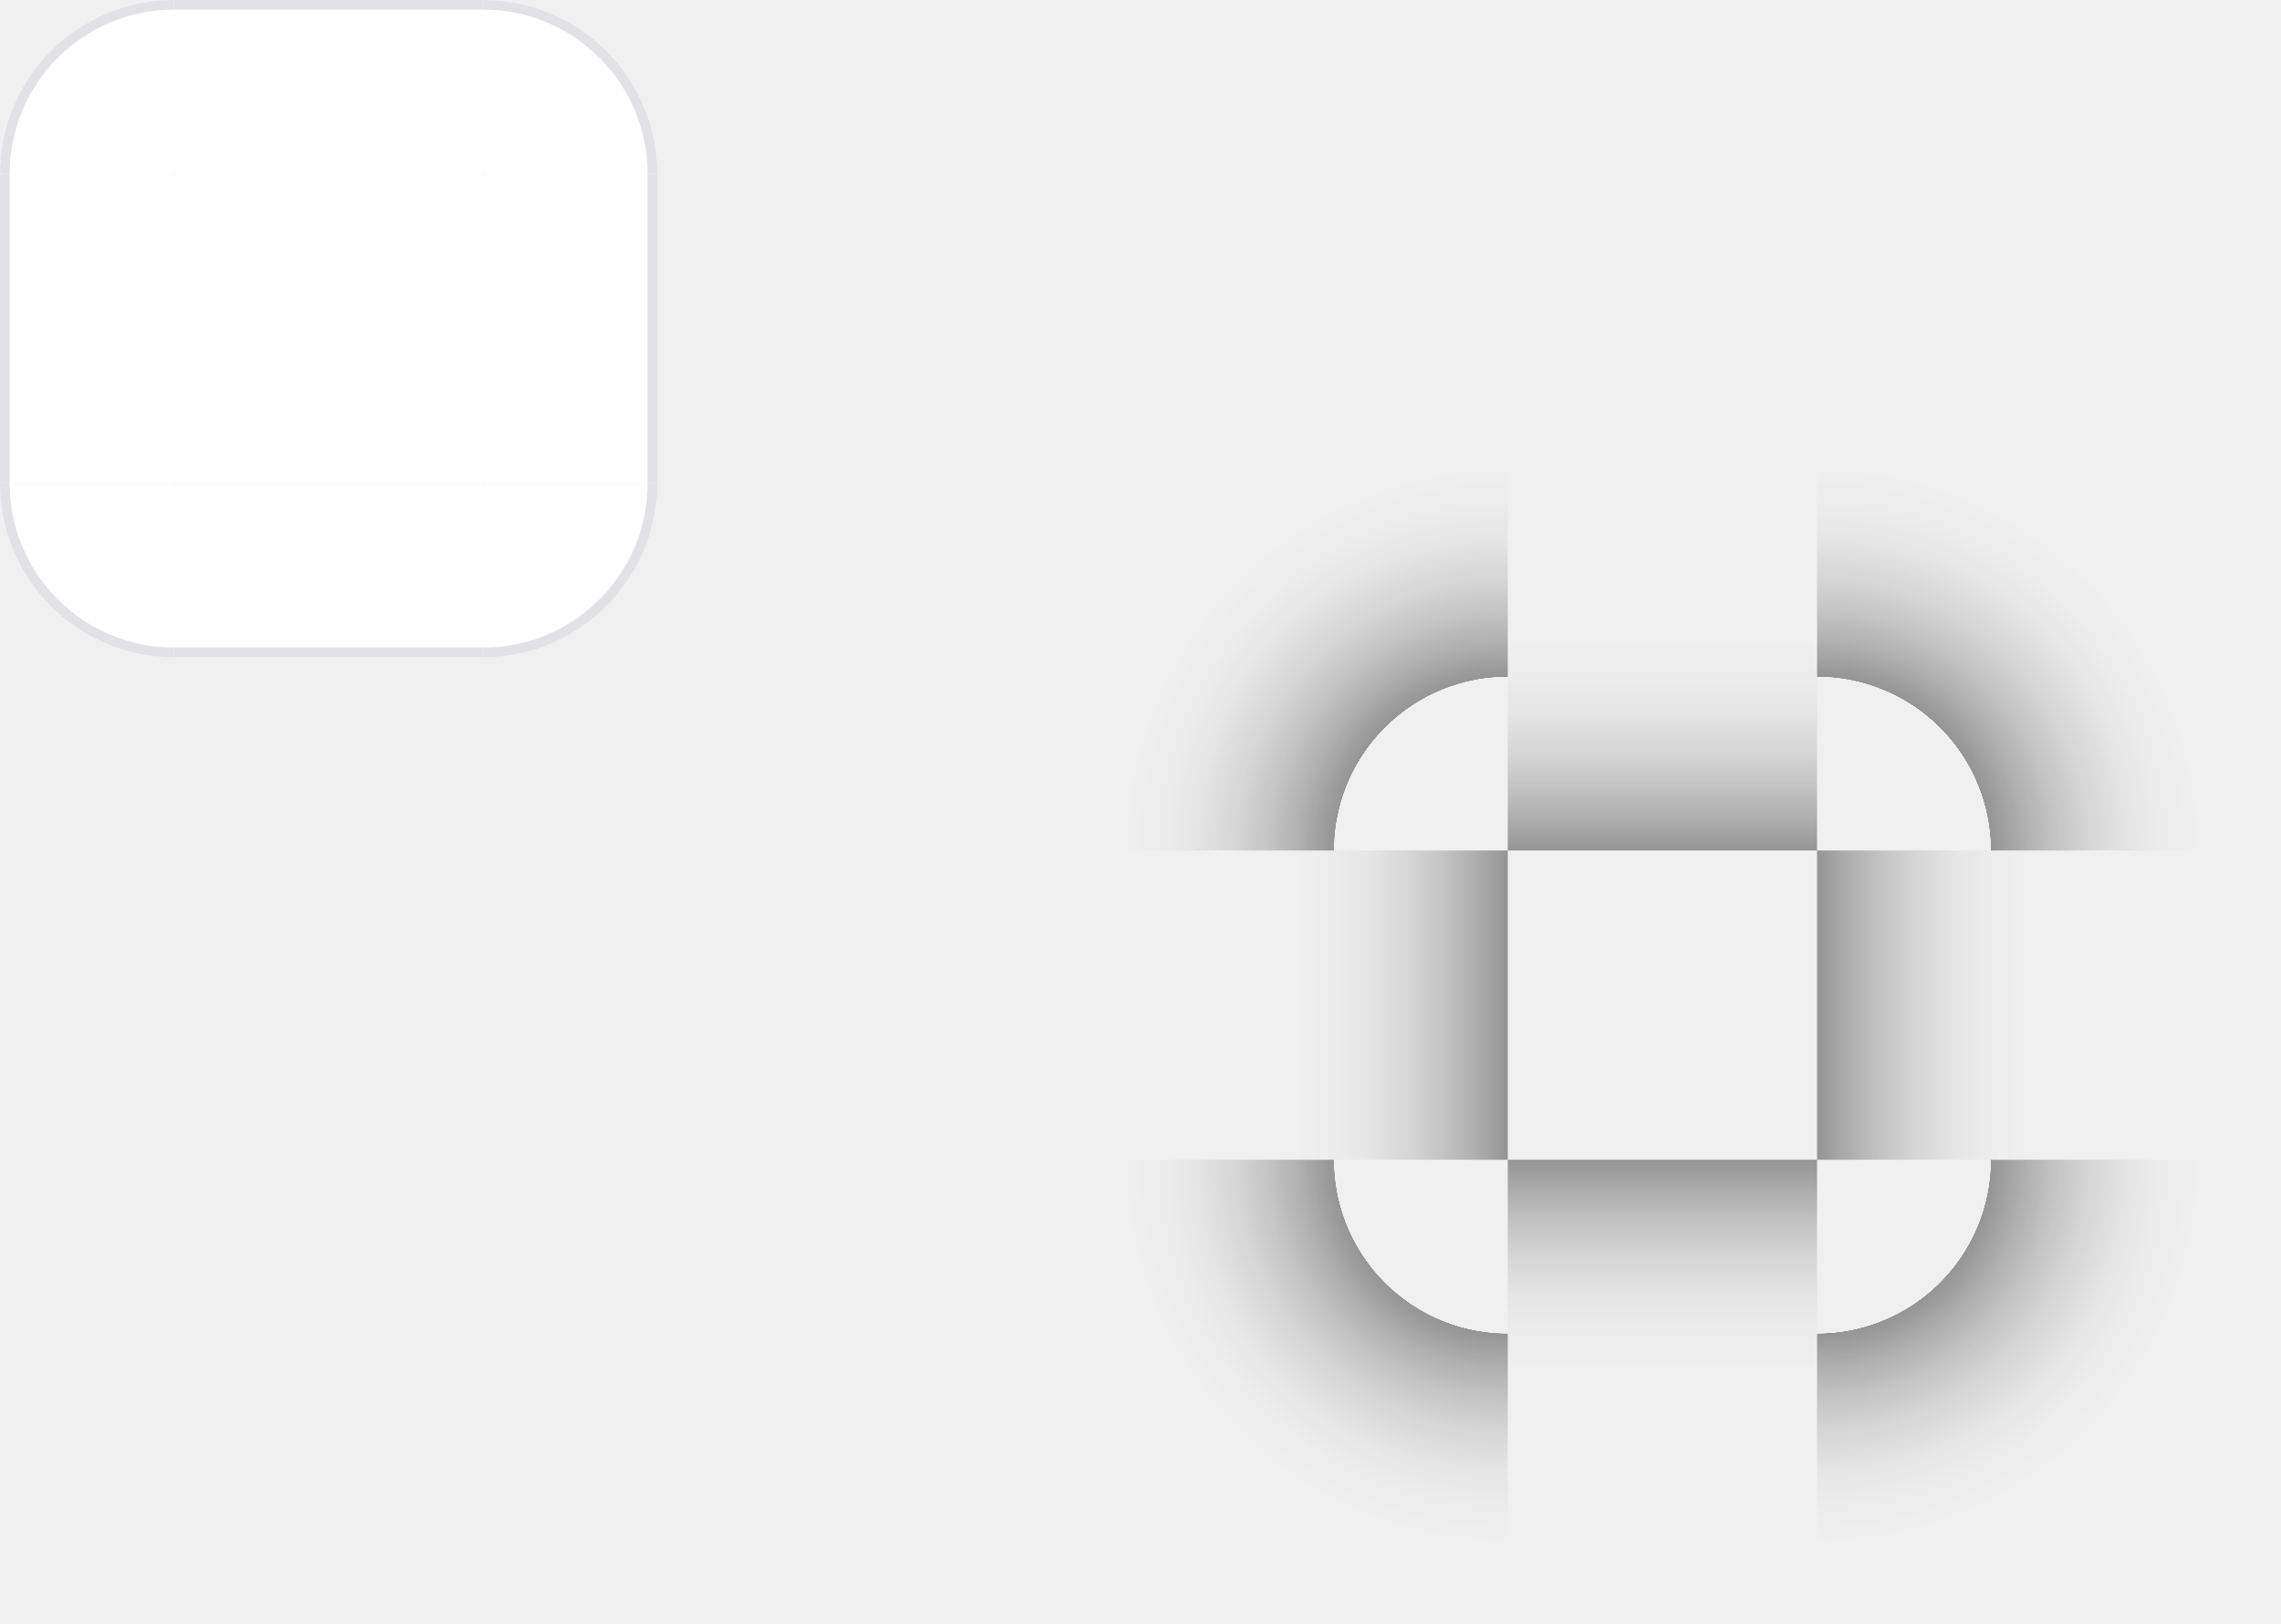
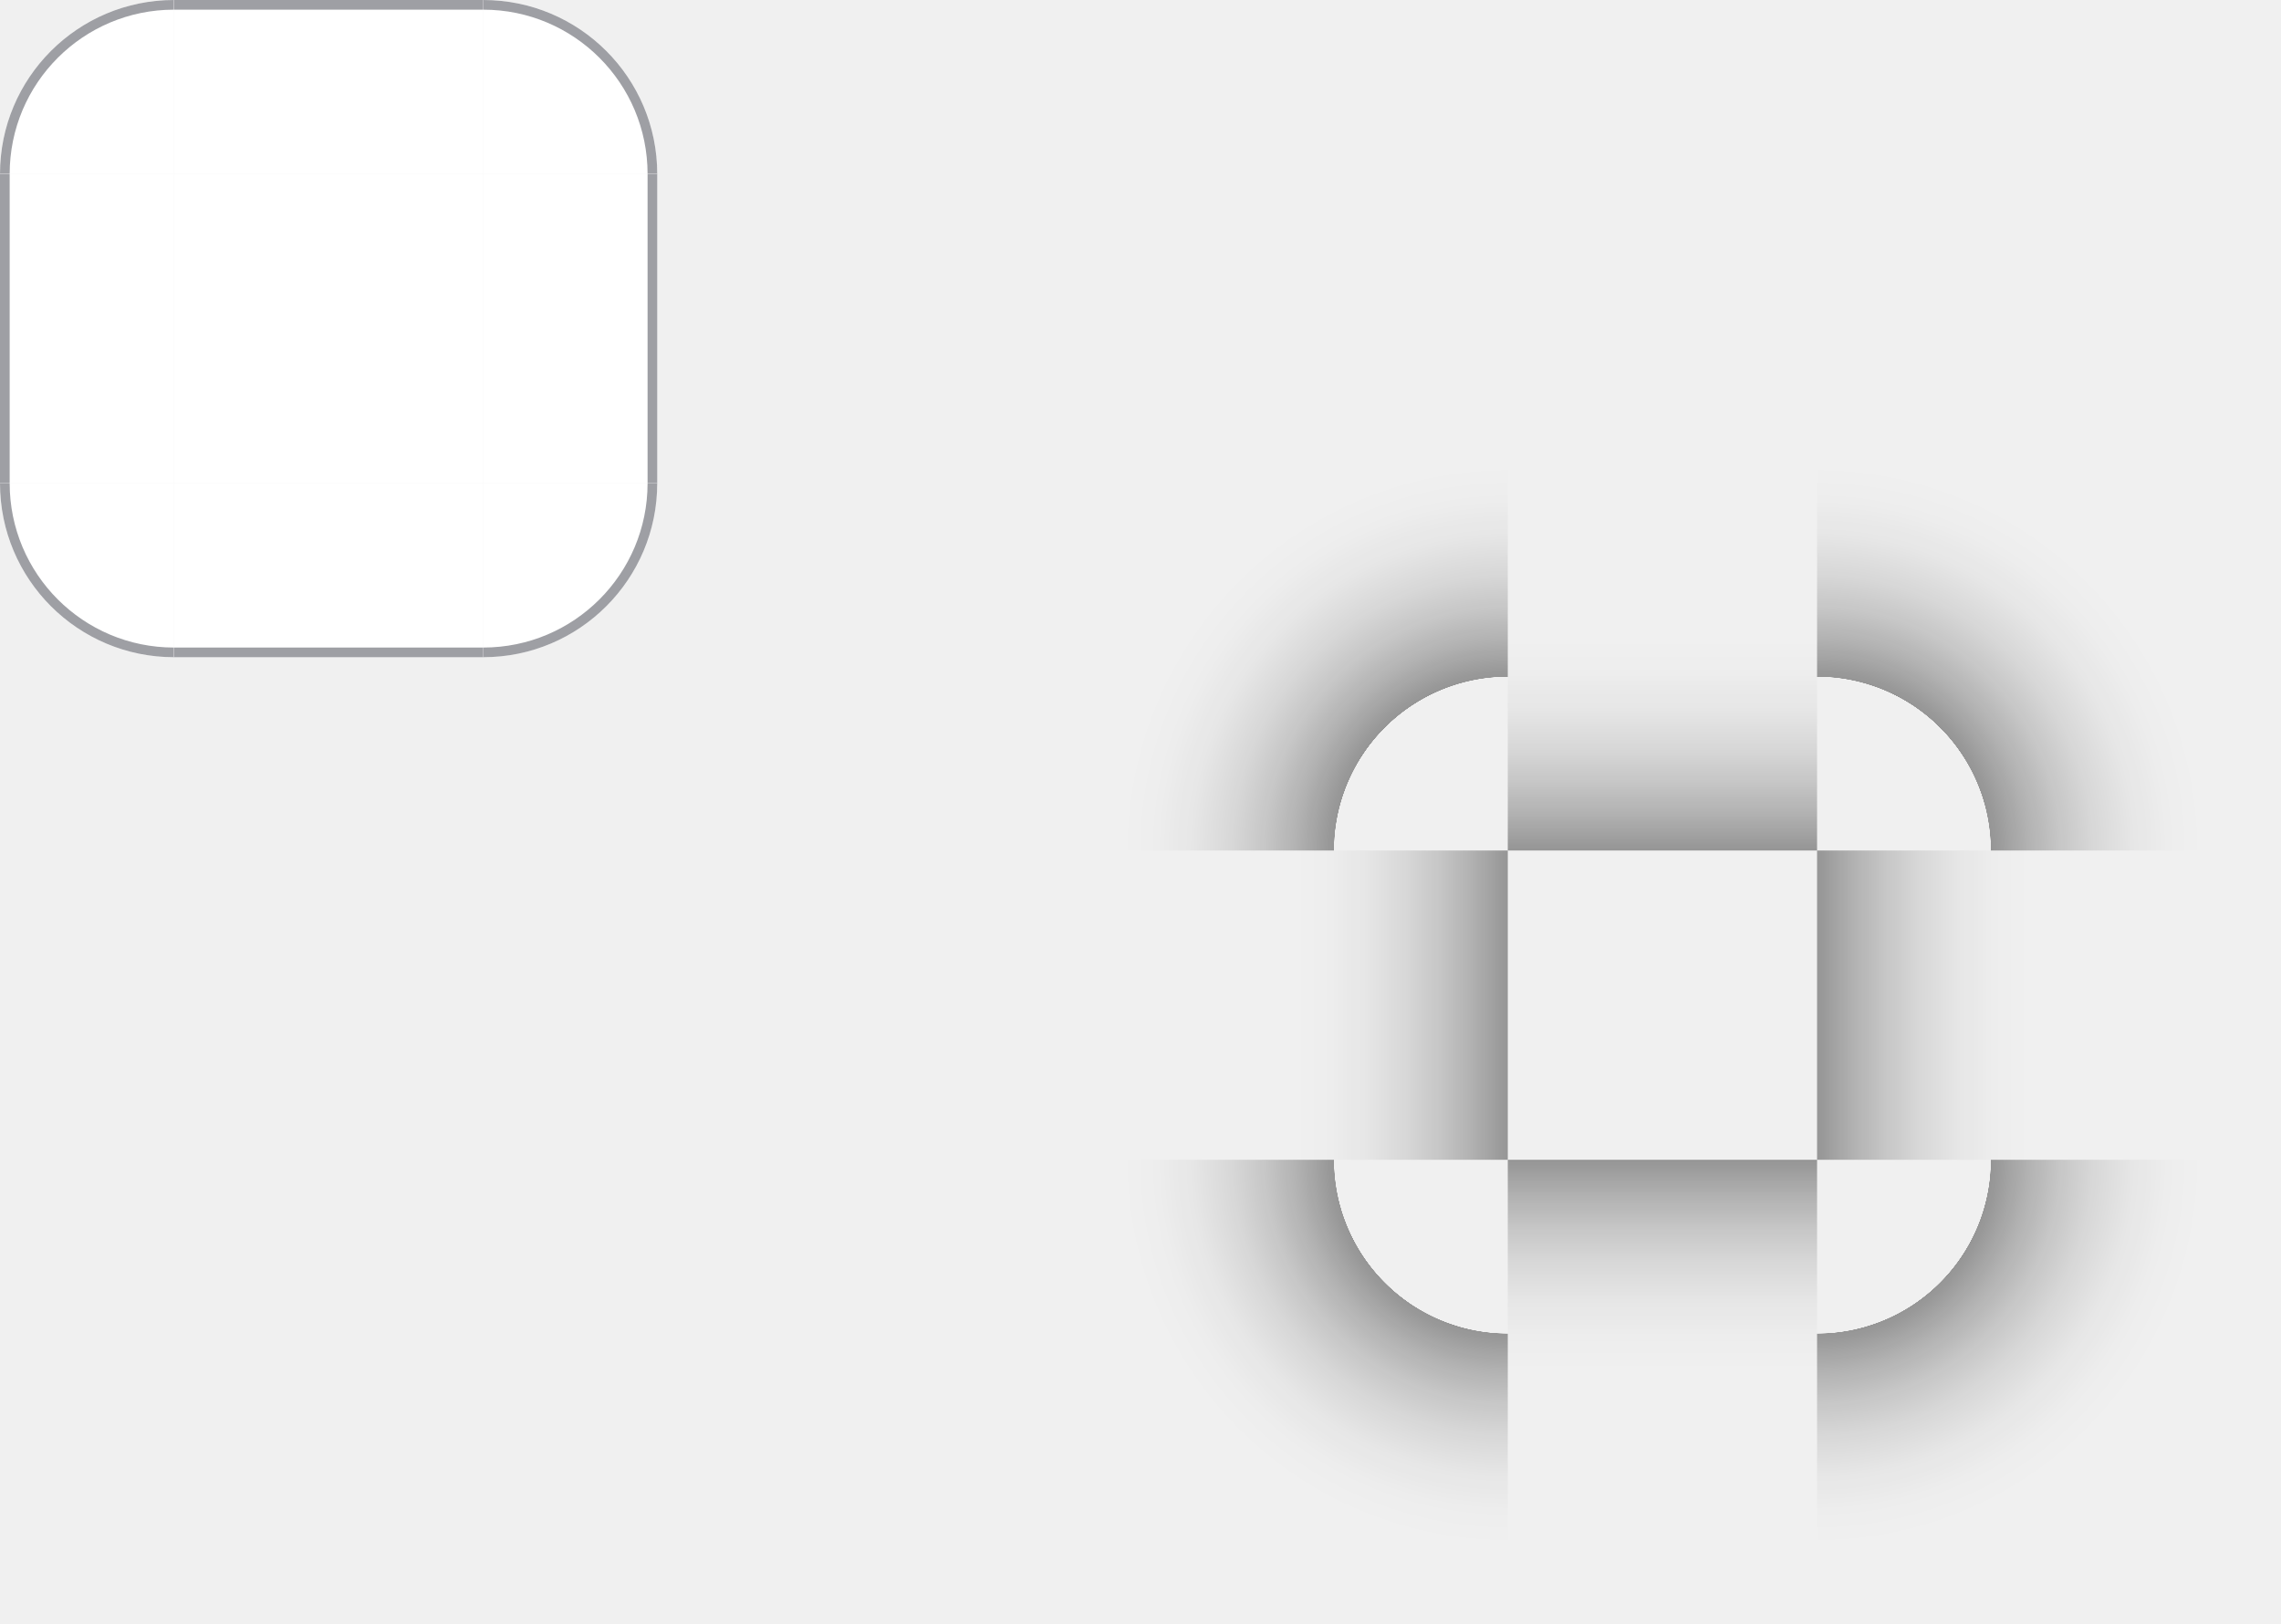
<svg xmlns="http://www.w3.org/2000/svg" width="236" height="168" viewBox="0 0 236 168">
  <defs>
    <radialGradient id="ro-shadow-topleft" gradientUnits="userSpaceOnUse" cx="156" cy="88" r="40">
      <stop offset="0.449" stop-color="#000000" stop-opacity="0" />
      <stop offset="0.45" stop-color="#000000" stop-opacity="0.38" />
      <stop offset="0.542" stop-color="#000000" stop-opacity="0.264" />
      <stop offset="0.633" stop-color="#000000" stop-opacity="0.169" />
      <stop offset="0.725" stop-color="#000000" stop-opacity="0.095" />
      <stop offset="0.817" stop-color="#000000" stop-opacity="0.042" />
      <stop offset="0.908" stop-color="#000000" stop-opacity="0.011" />
      <stop offset="1" stop-color="#000000" stop-opacity="0" />
    </radialGradient>
    <radialGradient id="ro-shadow-topright" gradientUnits="userSpaceOnUse" cx="188" cy="88" r="40">
      <stop offset="0.449" stop-color="#000000" stop-opacity="0" />
      <stop offset="0.45" stop-color="#000000" stop-opacity="0.38" />
      <stop offset="0.542" stop-color="#000000" stop-opacity="0.264" />
      <stop offset="0.633" stop-color="#000000" stop-opacity="0.169" />
      <stop offset="0.725" stop-color="#000000" stop-opacity="0.095" />
      <stop offset="0.817" stop-color="#000000" stop-opacity="0.042" />
      <stop offset="0.908" stop-color="#000000" stop-opacity="0.011" />
      <stop offset="1" stop-color="#000000" stop-opacity="0" />
    </radialGradient>
    <radialGradient id="ro-shadow-bottomleft" gradientUnits="userSpaceOnUse" cx="156" cy="120" r="40">
      <stop offset="0.449" stop-color="#000000" stop-opacity="0" />
      <stop offset="0.45" stop-color="#000000" stop-opacity="0.38" />
      <stop offset="0.542" stop-color="#000000" stop-opacity="0.264" />
      <stop offset="0.633" stop-color="#000000" stop-opacity="0.169" />
      <stop offset="0.725" stop-color="#000000" stop-opacity="0.095" />
      <stop offset="0.817" stop-color="#000000" stop-opacity="0.042" />
      <stop offset="0.908" stop-color="#000000" stop-opacity="0.011" />
      <stop offset="1" stop-color="#000000" stop-opacity="0" />
    </radialGradient>
    <radialGradient id="ro-shadow-bottomright" gradientUnits="userSpaceOnUse" cx="188" cy="120" r="40">
      <stop offset="0.449" stop-color="#000000" stop-opacity="0" />
      <stop offset="0.45" stop-color="#000000" stop-opacity="0.38" />
      <stop offset="0.542" stop-color="#000000" stop-opacity="0.264" />
      <stop offset="0.633" stop-color="#000000" stop-opacity="0.169" />
      <stop offset="0.725" stop-color="#000000" stop-opacity="0.095" />
      <stop offset="0.817" stop-color="#000000" stop-opacity="0.042" />
      <stop offset="0.908" stop-color="#000000" stop-opacity="0.011" />
      <stop offset="1" stop-color="#000000" stop-opacity="0" />
    </radialGradient>
    <linearGradient id="ro-shadow-top" x1="0" y1="1" x2="0" y2="0">
      <stop offset="0" stop-color="#000000" stop-opacity="0.38" />
      <stop offset="0.167" stop-color="#000000" stop-opacity="0.264" />
      <stop offset="0.333" stop-color="#000000" stop-opacity="0.169" />
      <stop offset="0.5" stop-color="#000000" stop-opacity="0.095" />
      <stop offset="0.667" stop-color="#000000" stop-opacity="0.042" />
      <stop offset="0.833" stop-color="#000000" stop-opacity="0.011" />
      <stop offset="1" stop-color="#000000" stop-opacity="0" />
    </linearGradient>
    <linearGradient id="ro-shadow-bottom" x1="0" y1="0" x2="0" y2="1">
      <stop offset="0" stop-color="#000000" stop-opacity="0.38" />
      <stop offset="0.167" stop-color="#000000" stop-opacity="0.264" />
      <stop offset="0.333" stop-color="#000000" stop-opacity="0.169" />
      <stop offset="0.5" stop-color="#000000" stop-opacity="0.095" />
      <stop offset="0.667" stop-color="#000000" stop-opacity="0.042" />
      <stop offset="0.833" stop-color="#000000" stop-opacity="0.011" />
      <stop offset="1" stop-color="#000000" stop-opacity="0" />
    </linearGradient>
    <linearGradient id="ro-shadow-left" x1="1" y1="0" x2="0" y2="0">
      <stop offset="0" stop-color="#000000" stop-opacity="0.38" />
      <stop offset="0.167" stop-color="#000000" stop-opacity="0.264" />
      <stop offset="0.333" stop-color="#000000" stop-opacity="0.169" />
      <stop offset="0.5" stop-color="#000000" stop-opacity="0.095" />
      <stop offset="0.667" stop-color="#000000" stop-opacity="0.042" />
      <stop offset="0.833" stop-color="#000000" stop-opacity="0.011" />
      <stop offset="1" stop-color="#000000" stop-opacity="0" />
    </linearGradient>
    <linearGradient id="ro-shadow-right" x1="0" y1="0" x2="1" y2="0">
      <stop offset="0" stop-color="#000000" stop-opacity="0.38" />
      <stop offset="0.167" stop-color="#000000" stop-opacity="0.264" />
      <stop offset="0.333" stop-color="#000000" stop-opacity="0.169" />
      <stop offset="0.5" stop-color="#000000" stop-opacity="0.095" />
      <stop offset="0.667" stop-color="#000000" stop-opacity="0.042" />
      <stop offset="0.833" stop-color="#000000" stop-opacity="0.011" />
      <stop offset="1" stop-color="#000000" stop-opacity="0" />
    </linearGradient>
  </defs>
  <g id="topleft">
    <path d="M 18,18 L 0,18 A 18,18 0 0 1 18,0 Z" fill="#FFFFFF" fill-opacity="1.0" />
-     <path d="M 0,18 A 18,18 0 0 1 18,0 L 18,1 A 17,17 0 0 0 1,18 Z" fill="#CDCED1" fill-opacity="0.58" />
+     <path d="M 0,18 A 18,18 0 0 1 18,0 L 18,1 A 17,17 0 0 0 1,18 Z" fill="#9E9FA4" fill-opacity="1.0" />
  </g>
  <g id="topright">
    <path d="M 50,18 L 68,18 A 18,18 0 0 0 50,0 Z" fill="#FFFFFF" fill-opacity="1.0" />
-     <path d="M 68,18 A 18,18 0 0 0 50,0 L 50,1 A 17,17 0 0 1 67,18 Z" fill="#CDCED1" fill-opacity="0.58" />
+     <path d="M 68,18 A 18,18 0 0 0 50,0 L 50,1 A 17,17 0 0 1 67,18 Z" fill="#9E9FA4" fill-opacity="1.0" />
  </g>
  <g id="bottomleft">
    <path d="M 18,50 L 0,50 A 18,18 0 0 0 18,68 Z" fill="#FFFFFF" fill-opacity="1.0" />
-     <path d="M 0,50 A 18,18 0 0 0 18,68 L 18,67 A 17,17 0 0 1 1,50 Z" fill="#CDCED1" fill-opacity="0.58" />
+     <path d="M 0,50 A 18,18 0 0 0 18,68 L 18,67 A 17,17 0 0 1 1,50 Z" fill="#9E9FA4" fill-opacity="1.0" />
  </g>
  <g id="bottomright">
    <path d="M 50,50 L 68,50 A 18,18 0 0 1 50,68 Z" fill="#FFFFFF" fill-opacity="1.0" />
-     <path d="M 68,50 A 18,18 0 0 1 50,68 L 50,67 A 17,17 0 0 0 67,50 Z" fill="#CDCED1" fill-opacity="0.58" />
+     <path d="M 68,50 A 18,18 0 0 1 50,68 L 50,67 A 17,17 0 0 0 67,50 Z" fill="#9E9FA4" fill-opacity="1.0" />
  </g>
  <g id="top">
    <rect x="18" y="0" width="32" height="18" fill="#FFFFFF" fill-opacity="1.0" />
-     <rect x="18" y="0" width="32" height="1" fill="#CDCED1" fill-opacity="0.58" />
+     <rect x="18" y="0" width="32" height="1" fill="#9E9FA4" fill-opacity="1.0" />
  </g>
  <g id="bottom">
    <rect x="18" y="50" width="32" height="18" fill="#FFFFFF" fill-opacity="1.0" />
-     <rect x="18" y="67" width="32" height="1" fill="#CDCED1" fill-opacity="0.58" />
+     <rect x="18" y="67" width="32" height="1" fill="#9E9FA4" fill-opacity="1.0" />
  </g>
  <g id="left">
    <rect x="0" y="18" width="18" height="32" fill="#FFFFFF" fill-opacity="1.0" />
-     <rect x="0" y="18" width="1" height="32" fill="#CDCED1" fill-opacity="0.58" />
+     <rect x="0" y="18" width="1" height="32" fill="#9E9FA4" fill-opacity="1.0" />
  </g>
  <g id="right">
    <rect x="50" y="18" width="18" height="32" fill="#FFFFFF" fill-opacity="1.0" />
-     <rect x="67" y="18" width="1" height="32" fill="#CDCED1" fill-opacity="0.58" />
+     <rect x="67" y="18" width="1" height="32" fill="#9E9FA4" fill-opacity="1.0" />
  </g>
  <g id="center">
    <rect x="18" y="18" width="32" height="32" fill="#FFFFFF" fill-opacity="1.0" />
  </g>
  <rect id="hint-top-margin" x="76" y="0" width="1" height="12" fill-opacity="0" />
  <rect id="hint-bottom-margin" x="80" y="0" width="1" height="12" fill-opacity="0" />
  <rect id="hint-left-margin" x="84" y="0" width="12" height="1" fill-opacity="0" />
  <rect id="hint-right-margin" x="84" y="4" width="12" height="1" fill-opacity="0" />
  <rect id="hint-stretch-borders" x="76" y="20" width="1" height="1" fill-opacity="0" />
  <rect id="shadow-topleft" x="116" y="48" width="40" height="40" fill="url(#ro-shadow-topleft)" />
  <rect id="shadow-topright" x="188" y="48" width="40" height="40" fill="url(#ro-shadow-topright)" />
  <rect id="shadow-bottomleft" x="116" y="120" width="40" height="40" fill="url(#ro-shadow-bottomleft)" />
  <rect id="shadow-bottomright" x="188" y="120" width="40" height="40" fill="url(#ro-shadow-bottomright)" />
  <rect id="shadow-top" x="156" y="66" width="32" height="22" fill="url(#ro-shadow-top)" />
  <rect id="shadow-bottom" x="156" y="120" width="32" height="22" fill="url(#ro-shadow-bottom)" />
  <rect id="shadow-left" x="134" y="88" width="22" height="32" fill="url(#ro-shadow-left)" />
  <rect id="shadow-right" x="188" y="88" width="22" height="32" fill="url(#ro-shadow-right)" />
  <rect id="shadow-hint-top-margin" x="116" y="8" width="1" height="22" fill-opacity="0" />
  <rect id="shadow-hint-bottom-margin" x="120" y="8" width="1" height="22" fill-opacity="0" />
  <rect id="shadow-hint-left-margin" x="124" y="8" width="22" height="1" fill-opacity="0" />
  <rect id="shadow-hint-right-margin" x="124" y="12" width="22" height="1" fill-opacity="0" />
</svg>
